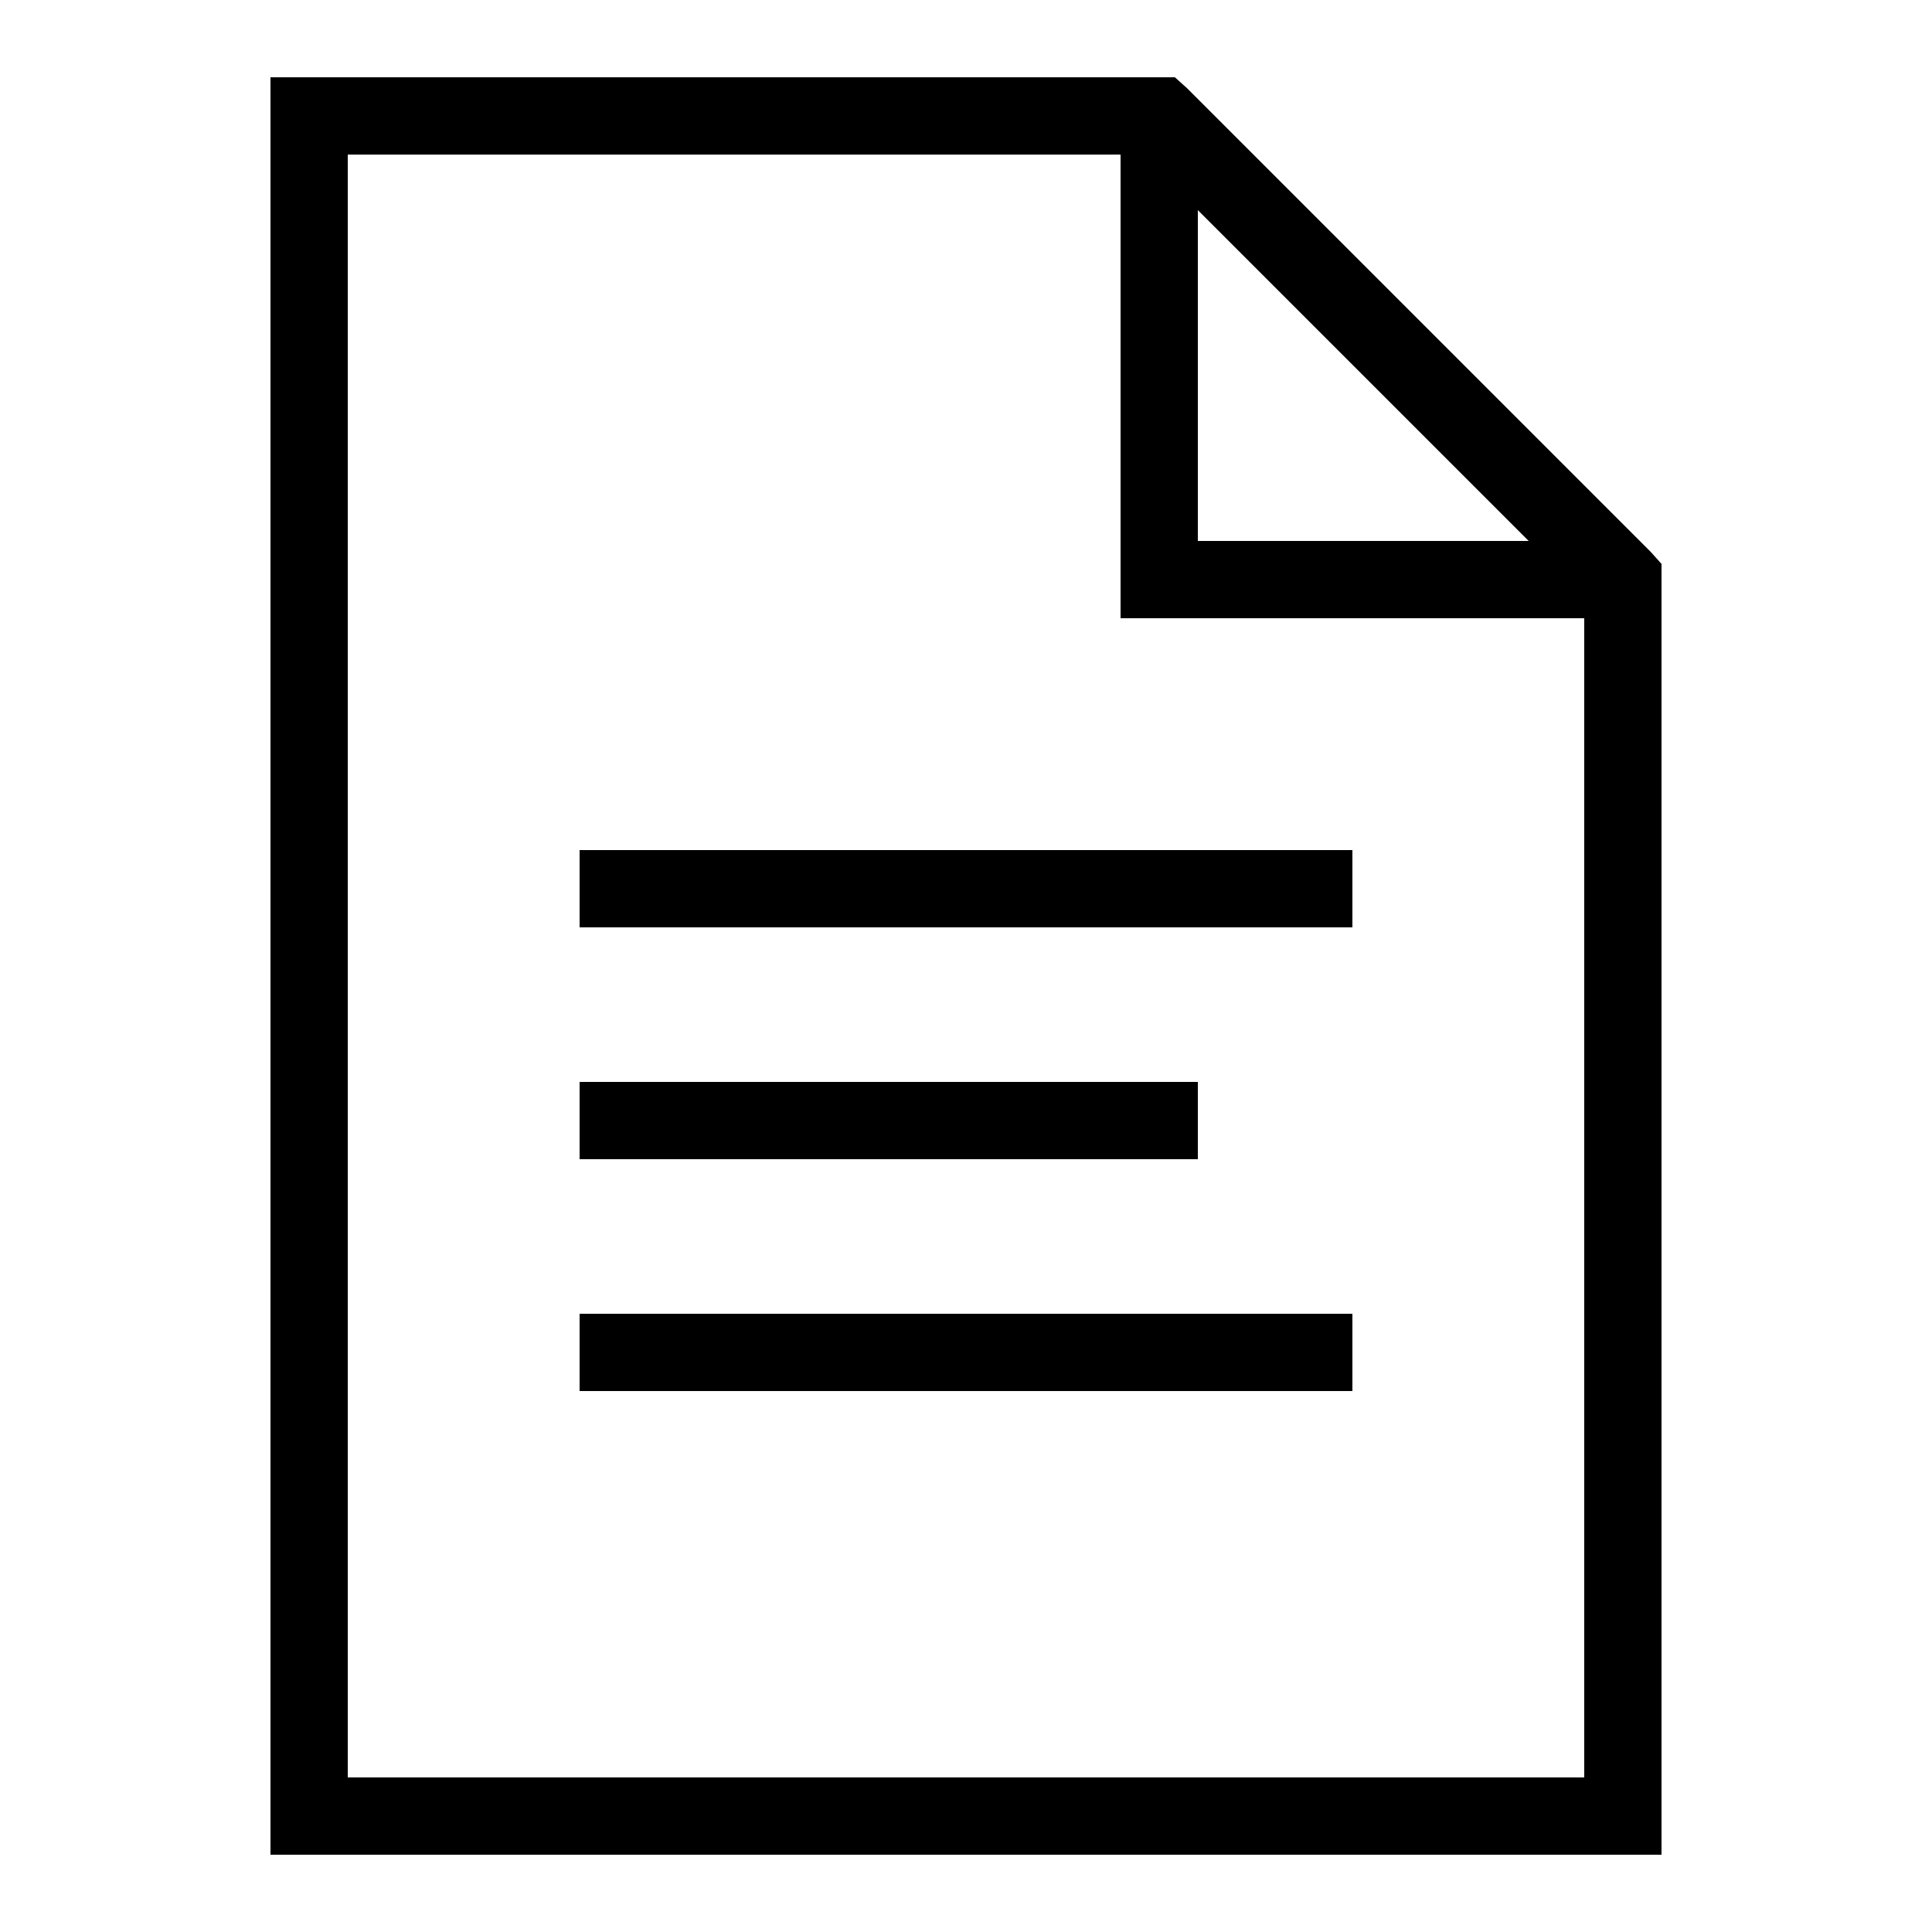
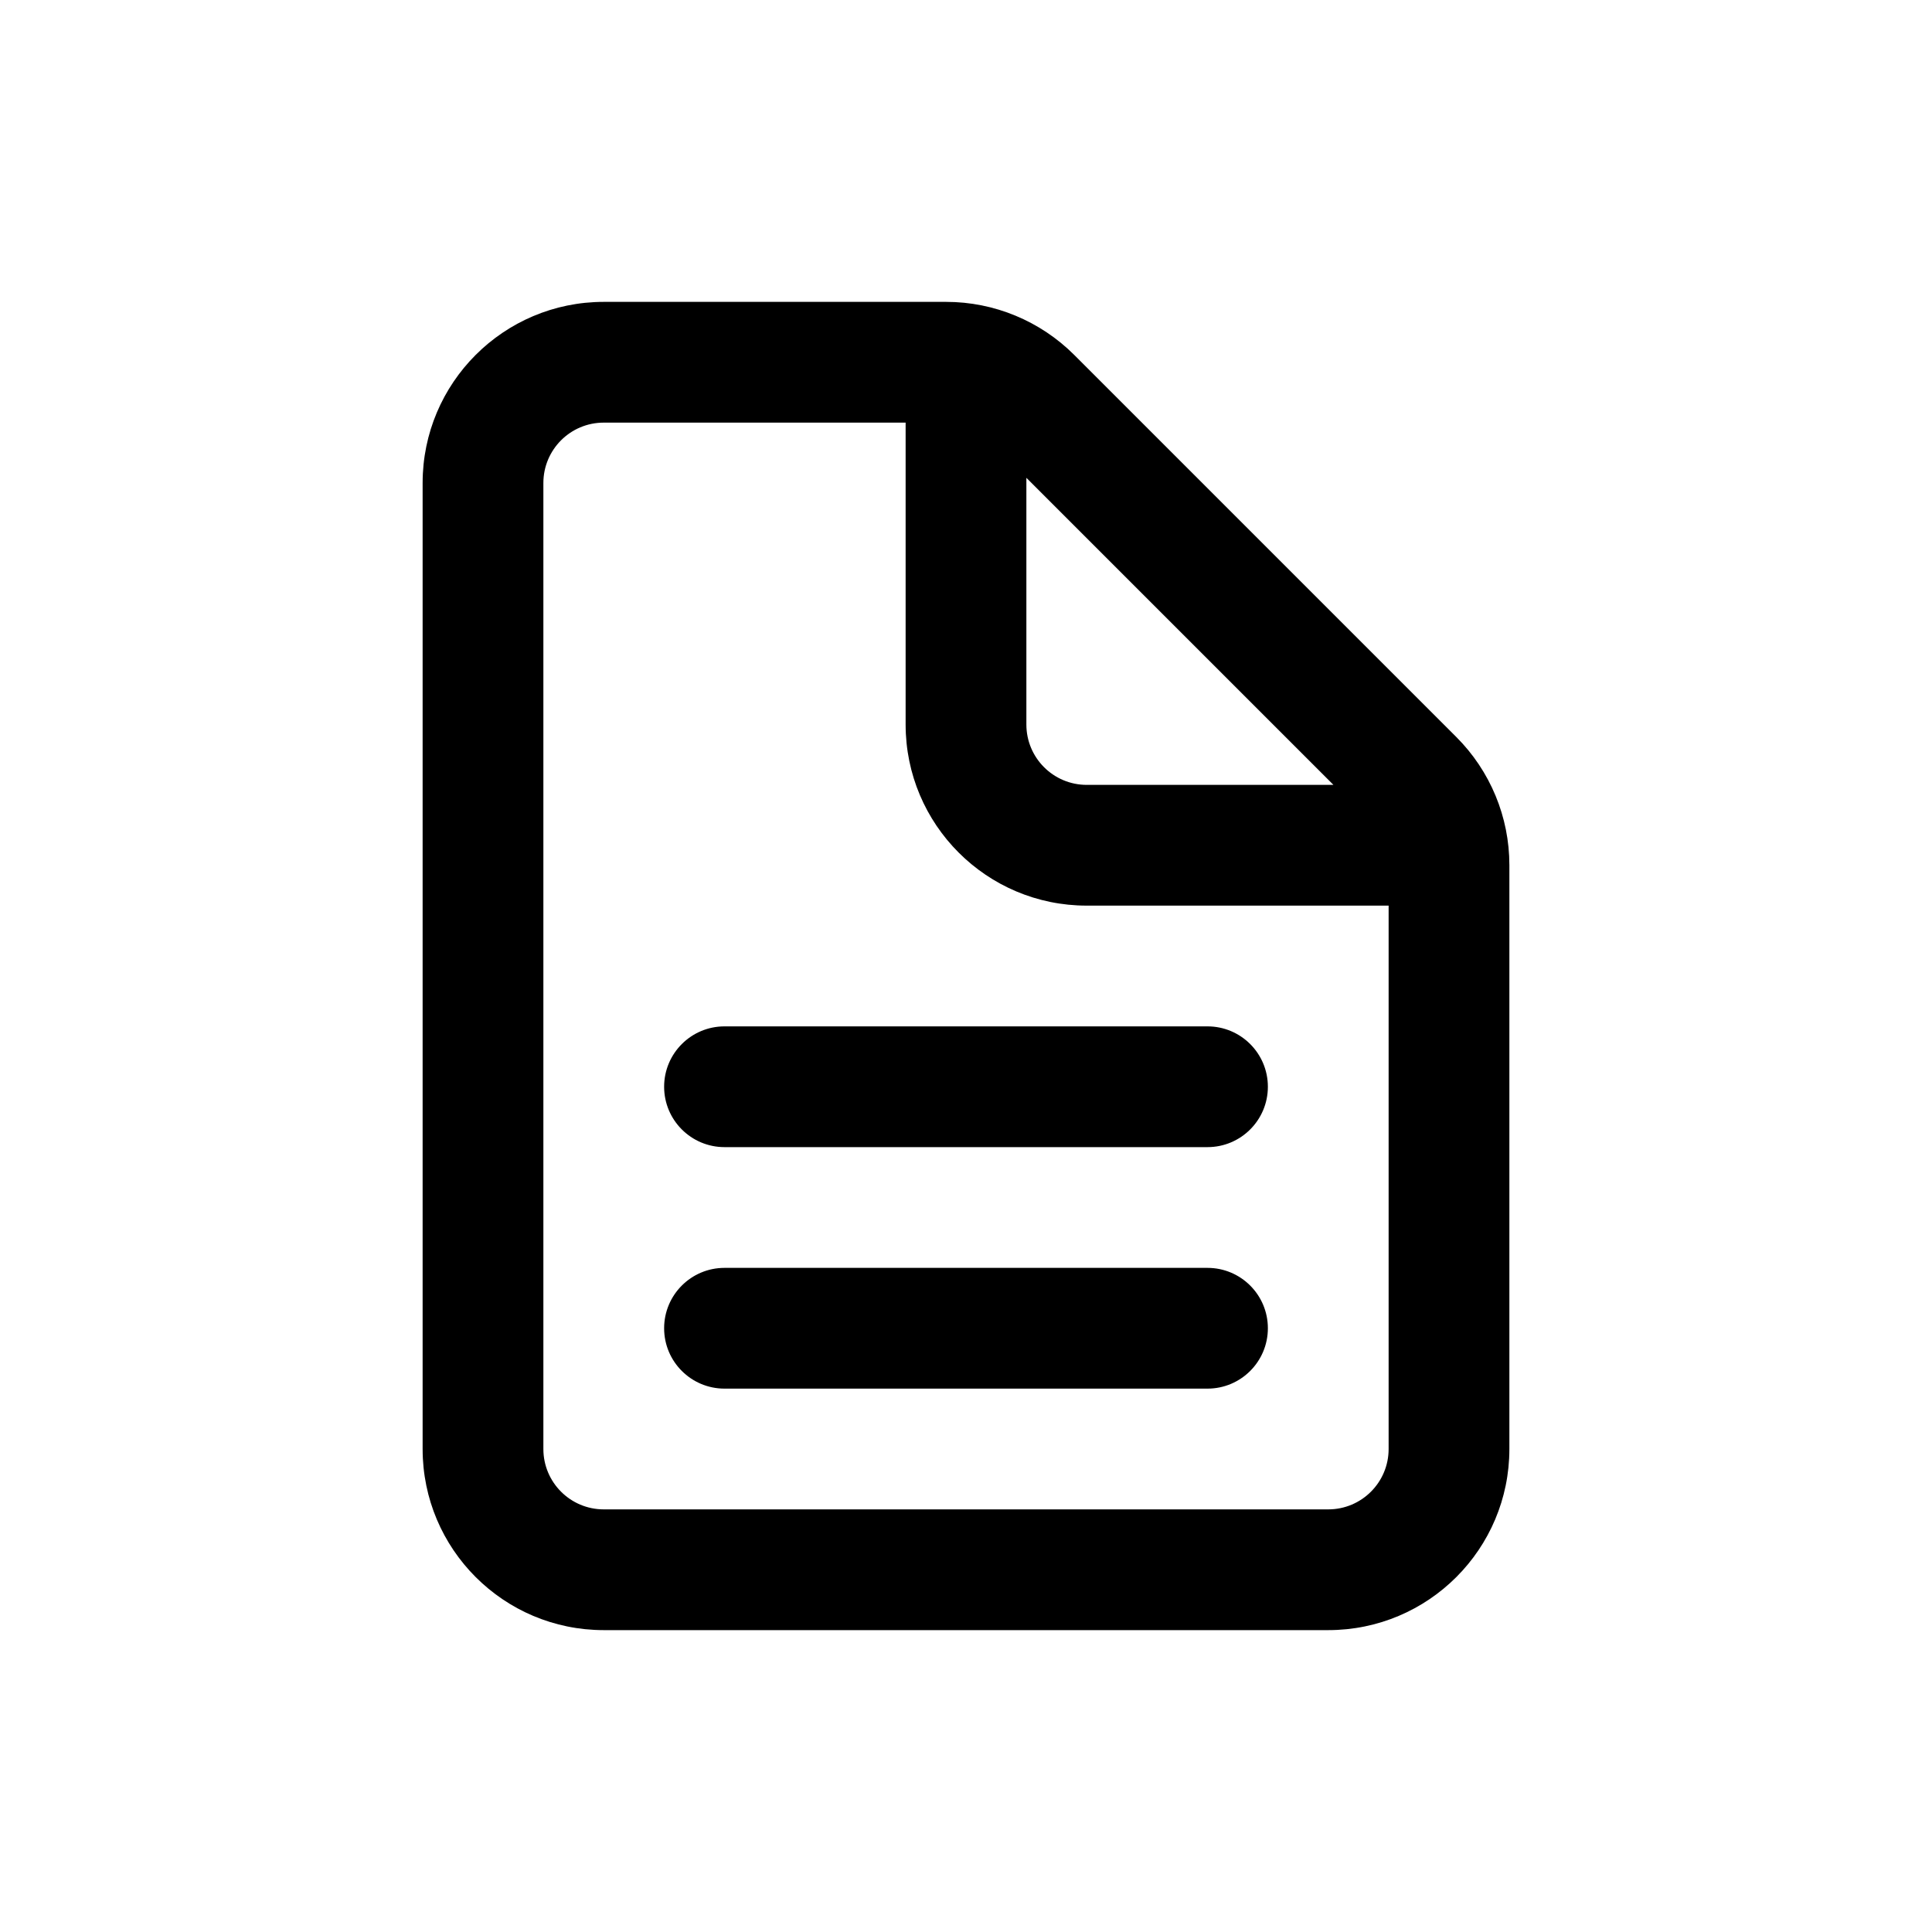
- <svg xmlns="http://www.w3.org/2000/svg" viewBox="0 0 50 50" width="250px" height="250px">
-   <path d="M 7 2 L 7 48 L 43 48 L 43 14.594 L 42.719 14.281 L 30.719 2.281 L 30.406 2 Z M 9 4 L 29 4 L 29 16 L 41 16 L 41 46 L 9 46 Z M 31 5.438 L 39.562 14 L 31 14 Z M 15 22 L 15 24 L 35 24 L 35 22 Z M 15 28 L 15 30 L 31 30 L 31 28 Z M 15 34 L 15 36 L 35 36 L 35 34 Z" />
+ <svg xmlns="http://www.w3.org/2000/svg" viewBox="0 0 64 64" width="240px" height="240px">
+   <path d="M 20 10 C 16.686 10 14 12.686 14 16 L 14 48 C 14 51.314 16.686 54 20 54 L 44 54 C 47.314 54 50 51.314 50 48 L 50 28.656 C 50 27.064 49.367 25.539 48.242 24.414 L 35.586 11.758 C 34.46 10.633 32.935 10 31.344 10 L 20 10 z M 20 14 L 30 14 L 30 24 C 30 27.314 32.686 30 36 30 L 46 30 L 46 48 C 46 49.105 45.105 50 44 50 L 20 50 C 18.895 50 18 49.105 18 48 L 18 16 C 18 14.895 18.895 14 20 14 z M 34 15.828 L 44.172 26 L 36 26 C 34.895 26 34 25.105 34 24 L 34 15.828 z M 24 34 C 22.896 34 22 34.895 22 36 C 22 37.105 22.896 38 24 38 L 40 38 C 41.104 38 42 37.105 42 36 C 42 34.895 41.104 34 40 34 L 24 34 z M 24 42 C 22.896 42 22 42.895 22 44 C 22 45.105 22.896 46 24 46 L 40 46 C 41.104 46 42 45.105 42 44 C 42 42.895 41.104 42 40 42 L 24 42 z" />
</svg>
